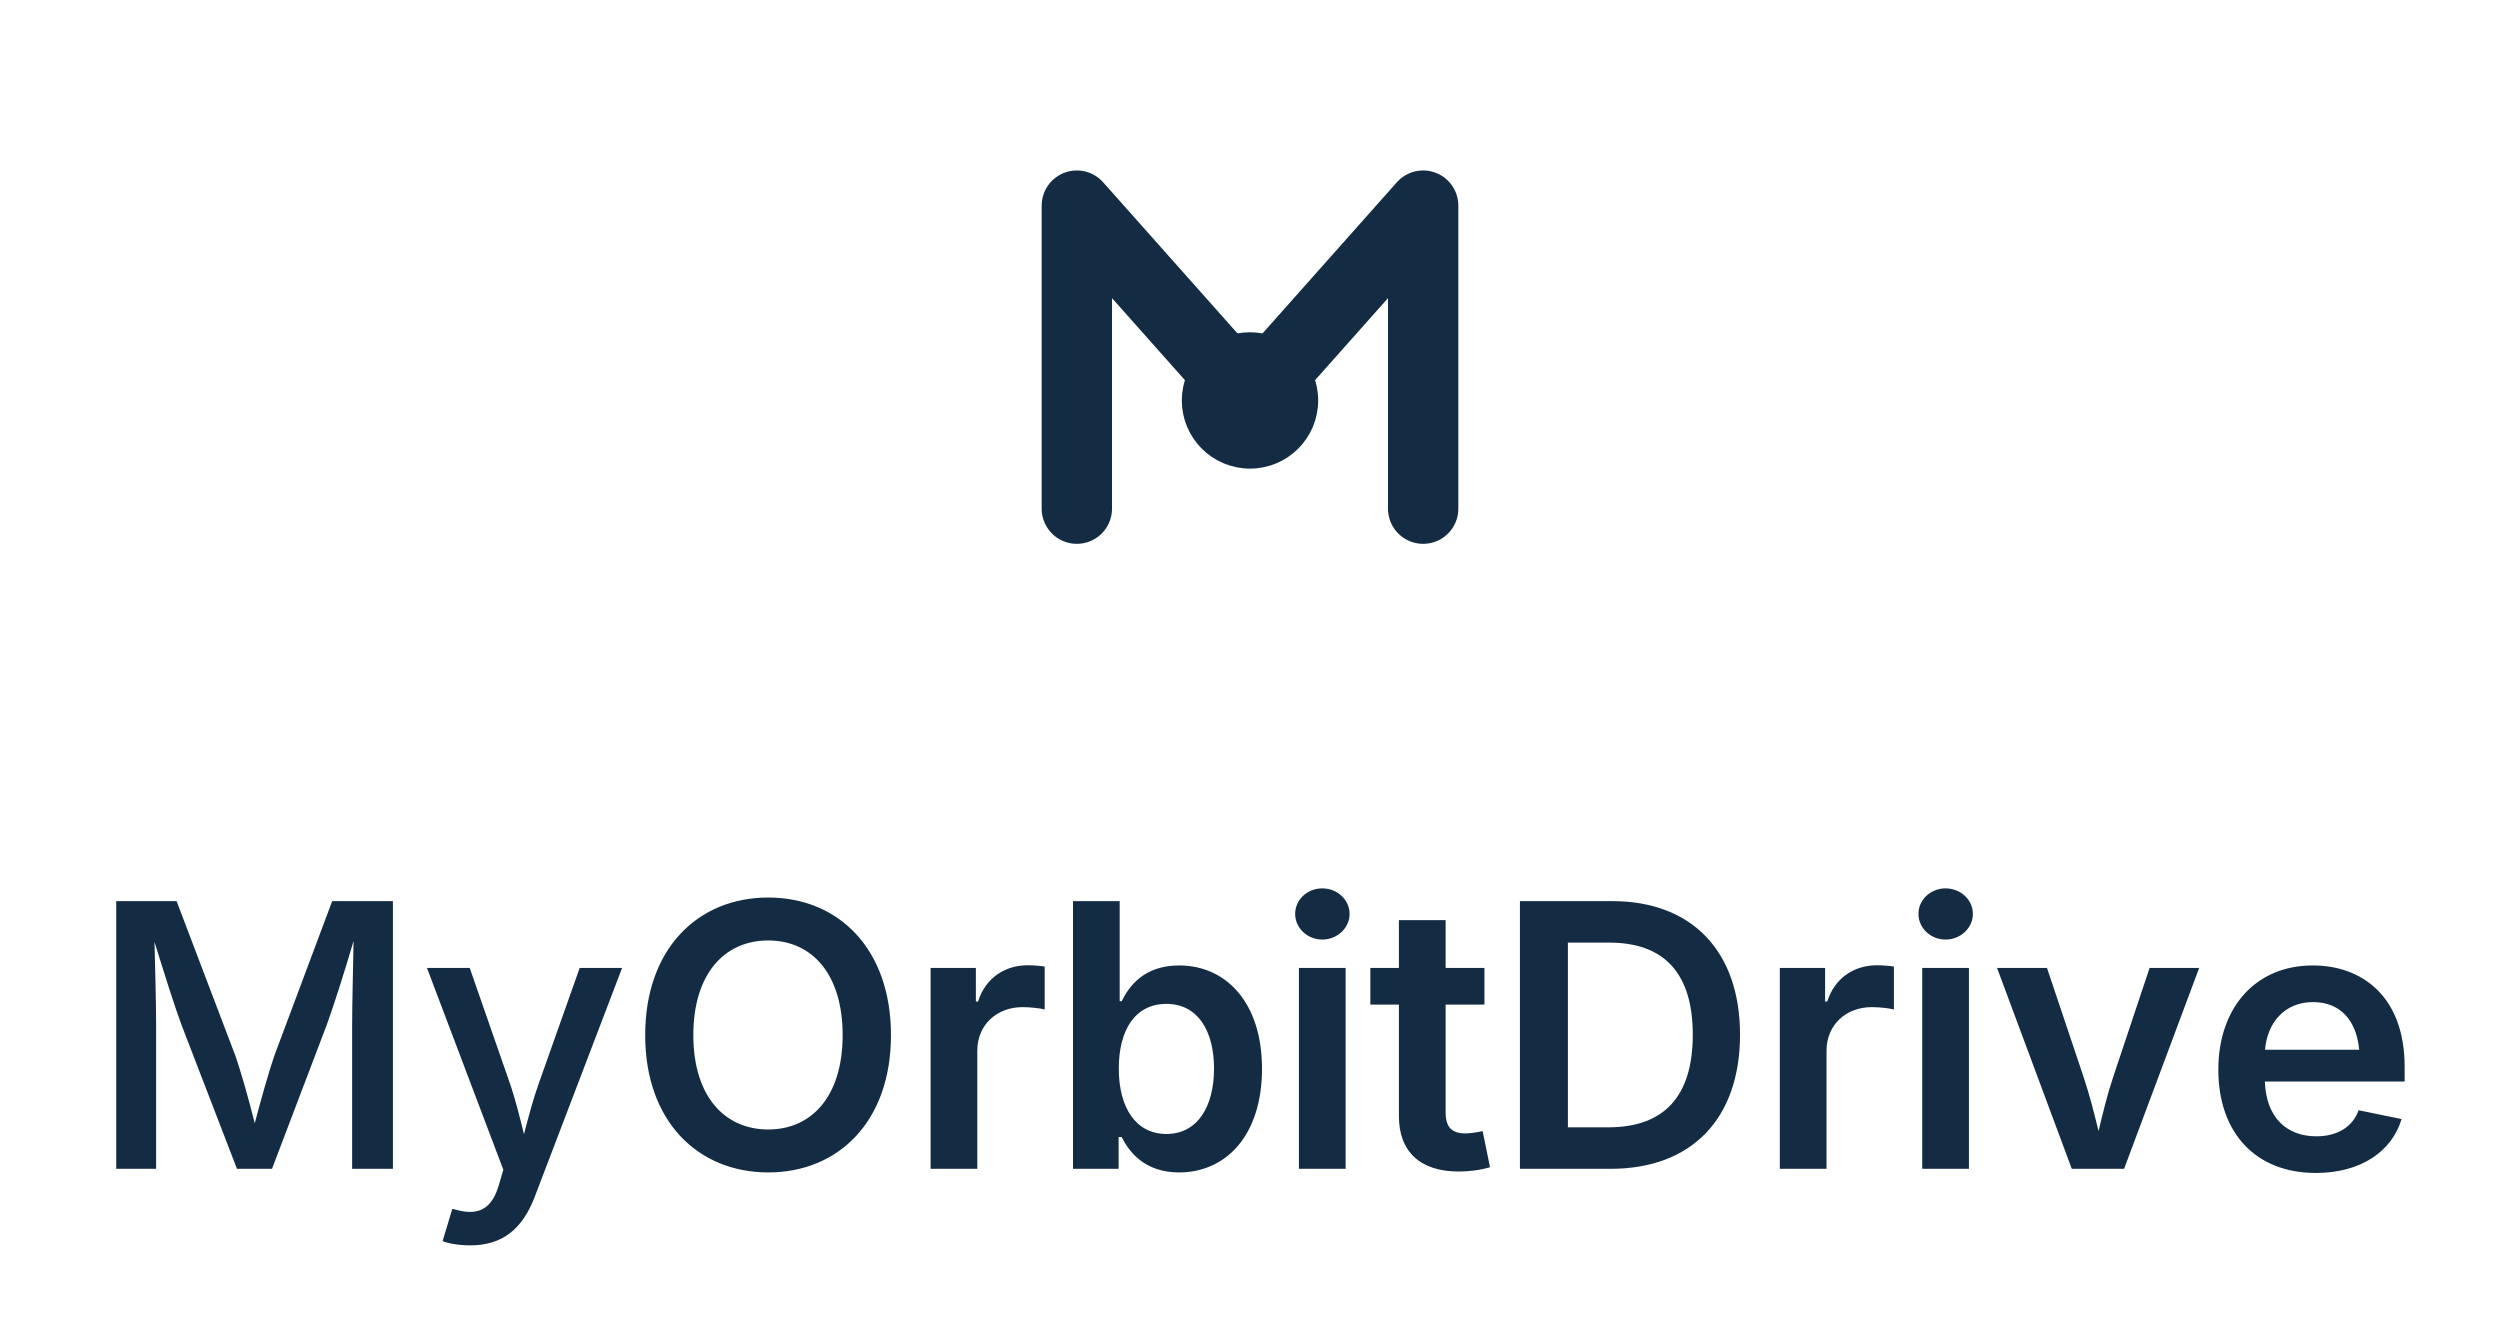
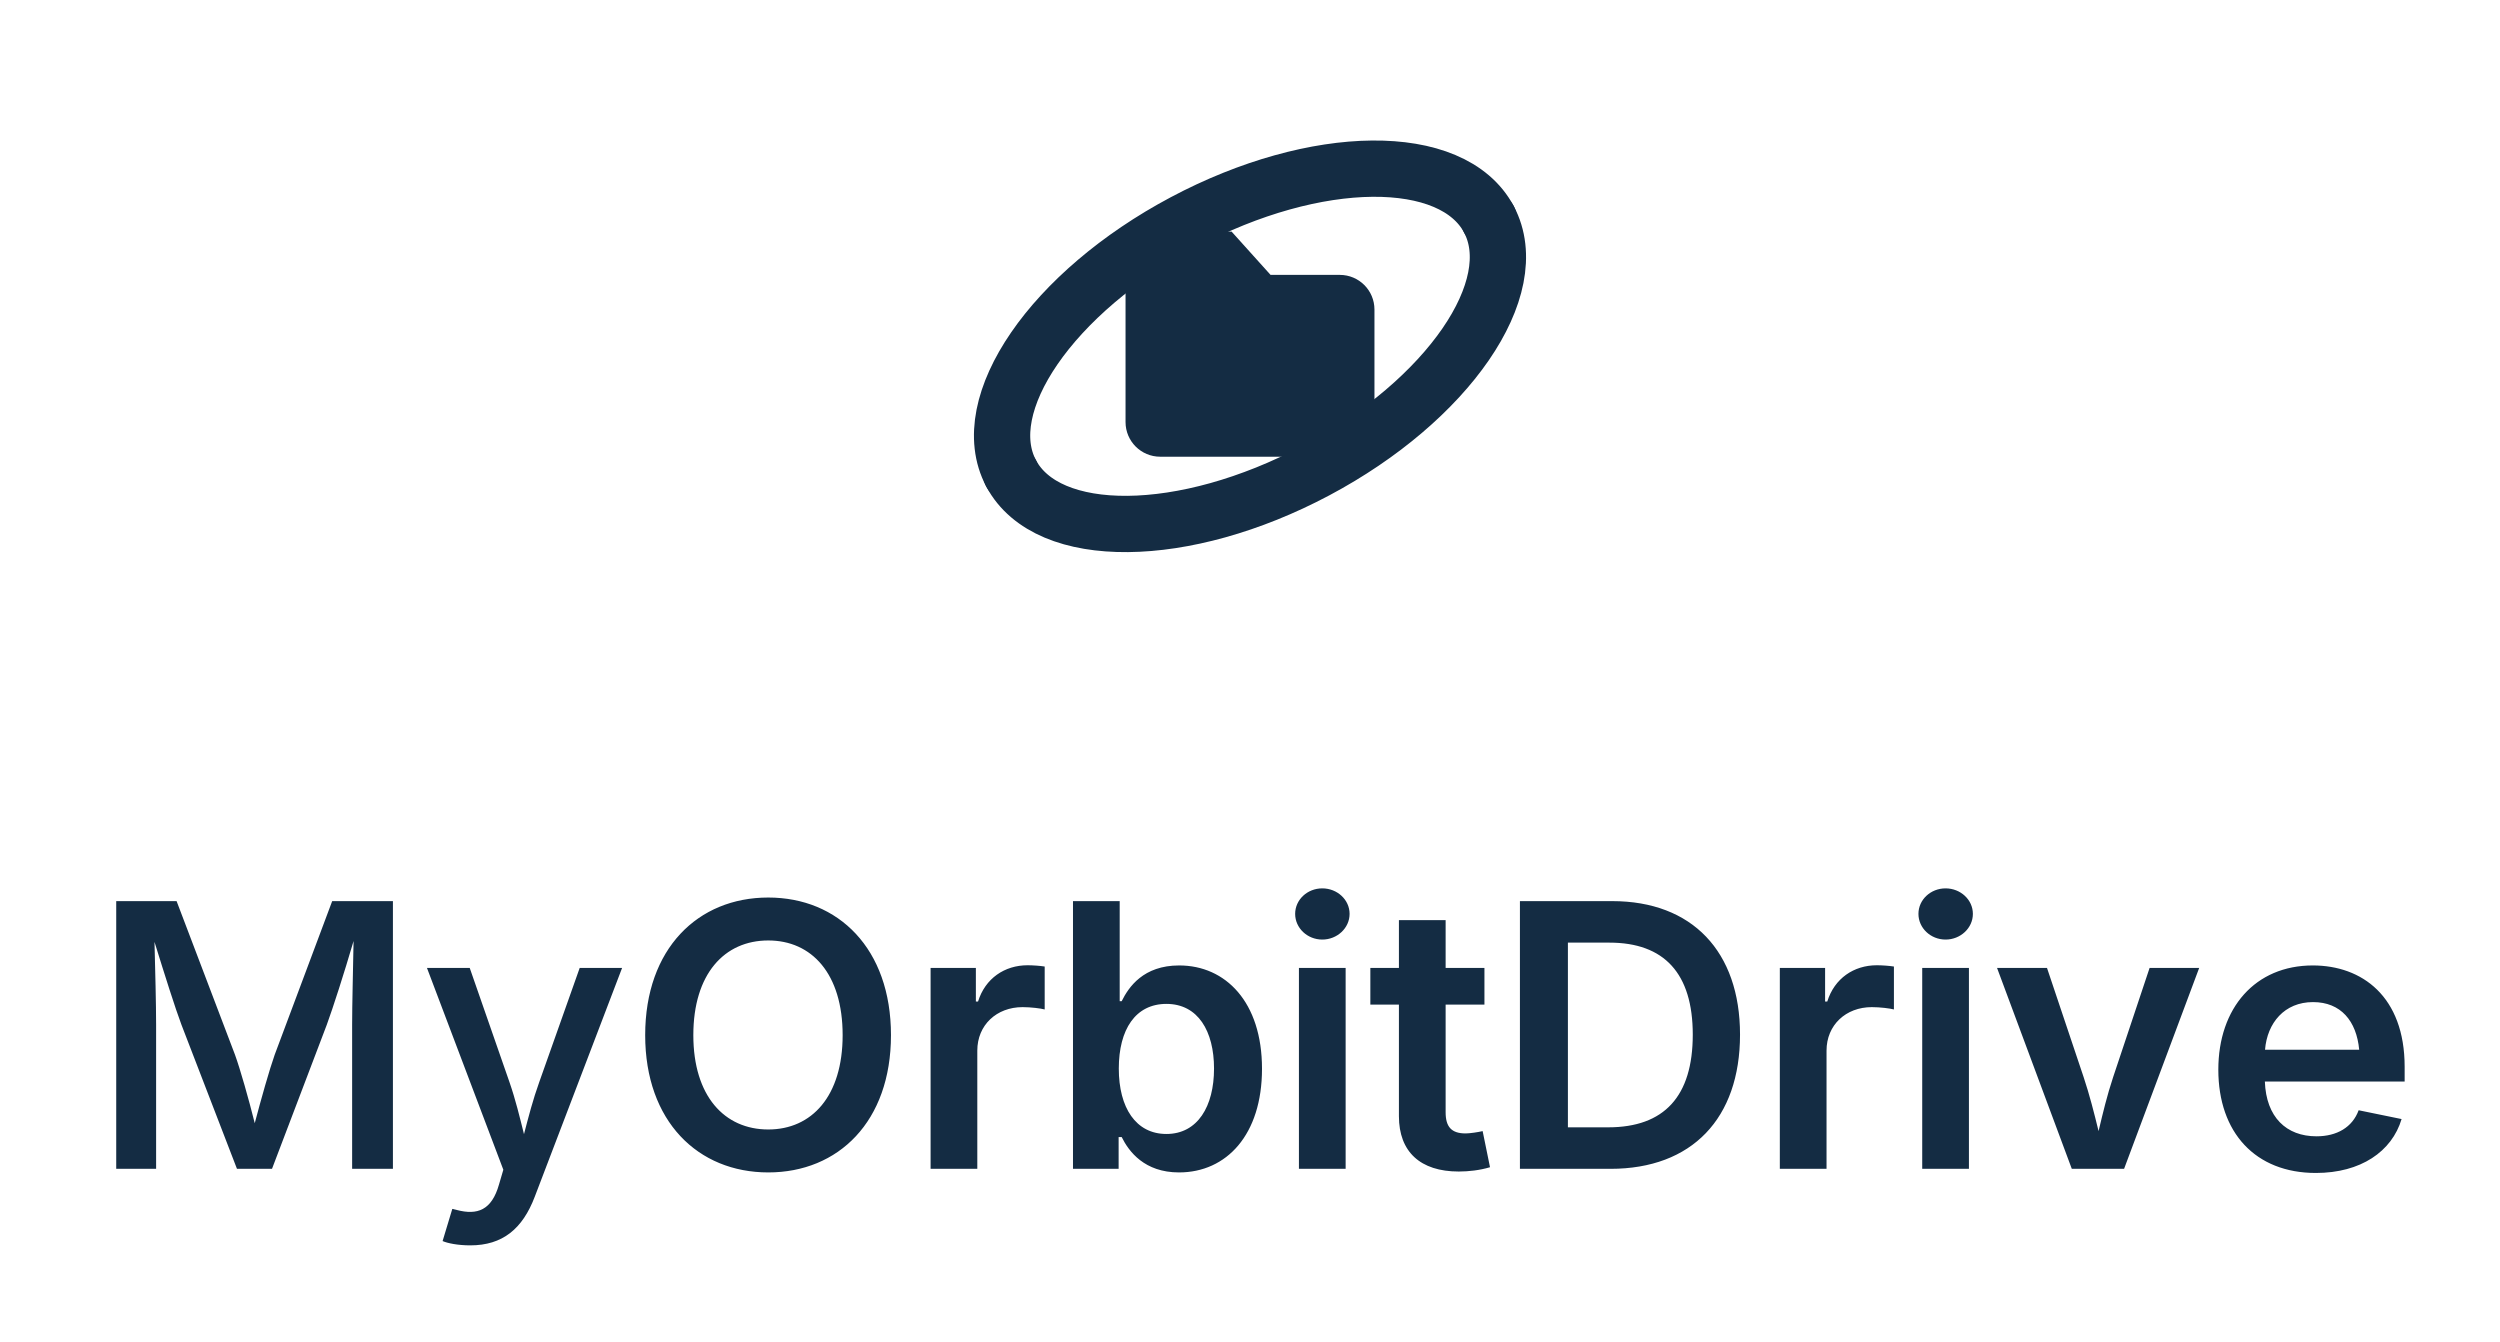
<svg xmlns="http://www.w3.org/2000/svg" viewBox="0 0 231 124" width="231" height="124" role="img" aria-label="MyOrbitDrive stacked mono-navy">
  <g transform="translate(83.5 0)">
-     <path d="M16 47V19L32 37L48 19V47" fill="none" stroke="#142C43" stroke-width="6.5" stroke-linecap="round" stroke-linejoin="round" />
-     <circle cx="32" cy="37" r="5.2" fill="#142C43" stroke="#142C43" stroke-width="2.2" />
+     <g transform="rotate(-28 32 32)">
+       <path d="M7.0 32A25.0 13.0 0 0 1 57.0 32" fill="none" stroke="#142C43" stroke-width="5.2" stroke-linecap="round" />
+     </g>
+     <path d="M20.5 24.6a3.2 3.2 0 0 1 3.2-3.2h6.6l3.6 4H40.3a3.2 3.2 0 0 1 3.2 3.2V39a3.2 3.2 0 0 1-3.2 3.2H23.7a3.2 3.2 0 0 1-3.2-3.2Z" fill="#142C43" />
+     <g transform="rotate(-28 32 32)">
+       <path d="M7.0 32A25.0 13.0 0 0 0 57.0 32" fill="none" stroke="#142C43" stroke-width="5.2" stroke-linecap="round" />
+       <circle cx="55.78" cy="27.98" r="0" fill="#142C43" />
+     </g>
  </g>
  <path d="M10.739 108.0H14.425V94.686C14.425 92.793 14.342 89.622 14.275 87.032C15.222 90.087 16.201 93.191 16.766 94.686L21.896 108.0H25.133L30.196 94.686C30.761 93.142 31.79 89.954 32.67 86.949C32.62 89.705 32.537 92.859 32.537 94.686V108.0H36.306V83.264H30.694L25.382 97.458C24.9 98.819 24.12 101.575 23.539 103.783C22.975 101.525 22.194 98.786 21.713 97.458L16.317 83.264H10.739Z M40.896 114.674C41.345 114.873 42.307 115.072 43.453 115.072C46.441 115.072 48.284 113.545 49.413 110.573L57.481 89.439H53.563L49.828 99.981C49.247 101.592 48.832 103.202 48.417 104.796C48.018 103.202 47.637 101.608 47.072 99.981L43.403 89.439H39.452L46.508 108.083L46.109 109.444C45.429 111.835 44.1 112.3 42.208 111.802L41.793 111.702Z" fill="#142C43" />
  <path d="M70.987 108.332C77.462 108.332 82.326 103.634 82.326 95.648C82.326 87.646 77.462 82.932 70.987 82.932C64.496 82.932 59.615 87.646 59.615 95.648C59.615 103.617 64.496 108.332 70.987 108.332ZM70.987 104.364C66.936 104.364 64.064 101.276 64.064 95.648C64.064 89.987 66.936 86.899 70.987 86.899C75.005 86.899 77.86 89.971 77.86 95.648C77.86 101.293 75.005 104.364 70.987 104.364Z M85.987 108.0H90.303V97.076C90.303 94.719 92.08 93.059 94.487 93.059C95.251 93.059 96.164 93.175 96.529 93.274V89.307C96.114 89.24 95.433 89.19 94.952 89.19C92.827 89.19 91.034 90.402 90.37 92.544H90.17V89.439H85.987Z M108.939 108.332C113.338 108.332 116.609 104.846 116.609 98.753C116.609 92.577 113.239 89.207 108.955 89.207C105.652 89.207 104.29 91.199 103.643 92.511H103.46V83.264H99.144V108.0H103.361V105.062H103.643C104.307 106.406 105.751 108.332 108.939 108.332ZM107.777 104.779C104.954 104.779 103.377 102.355 103.377 98.736C103.377 95.117 104.921 92.76 107.777 92.76C110.699 92.76 112.176 95.283 112.176 98.736C112.176 102.223 110.665 104.779 107.777 104.779Z M120.021 108.0H124.337V89.439H120.021ZM122.179 86.816C123.557 86.816 124.702 85.754 124.702 84.442C124.702 83.131 123.557 82.085 122.179 82.085C120.801 82.085 119.672 83.131 119.672 84.442C119.672 85.754 120.801 86.816 122.179 86.816Z M137.162 89.439H133.576V85.023H129.26V89.439H126.62V92.826H129.26V103.136C129.26 106.423 131.235 108.249 134.788 108.249C135.701 108.249 136.731 108.133 137.677 107.851L136.996 104.514C136.581 104.613 135.817 104.729 135.419 104.729C134.107 104.729 133.576 104.115 133.576 102.771V92.826H137.162Z M148.808 108.0C156.346 108.0 160.778 103.335 160.778 95.599C160.778 87.912 156.346 83.264 148.974 83.264H140.441V108.0ZM144.874 104.165V87.099H148.709C153.772 87.099 156.412 89.938 156.412 95.599C156.412 101.31 153.772 104.165 148.593 104.165Z M164.456 108.0H168.772V97.076C168.772 94.719 170.549 93.059 172.956 93.059C173.719 93.059 174.633 93.175 174.998 93.274V89.307C174.583 89.24 173.902 89.19 173.421 89.19C171.296 89.19 169.503 90.402 168.839 92.544H168.639V89.439H164.456Z M177.613 108.0H181.929V89.439H177.613ZM179.771 86.816C181.149 86.816 182.294 85.754 182.294 84.442C182.294 83.131 181.149 82.085 179.771 82.085C178.393 82.085 177.264 83.131 177.264 84.442C177.264 85.754 178.393 86.816 179.771 86.816Z M191.434 108.0H196.265L203.204 89.439H198.622L195.252 99.533C194.704 101.177 194.306 102.837 193.908 104.514C193.493 102.82 193.078 101.177 192.53 99.533L189.143 89.439H184.528Z M213.988 108.382C218.121 108.382 221.01 106.406 221.906 103.401L217.939 102.588C217.358 104.165 215.93 104.995 214.037 104.995C211.265 104.995 209.389 103.235 209.273 99.932H222.189V98.57C222.189 92.062 218.238 89.207 213.705 89.207C208.393 89.207 204.973 93.125 204.973 98.836C204.973 104.646 208.393 108.382 213.988 108.382ZM209.289 96.993C209.489 94.52 211.082 92.594 213.722 92.594C216.295 92.594 217.739 94.337 217.989 96.993Z" fill="#142C43" />
</svg>
